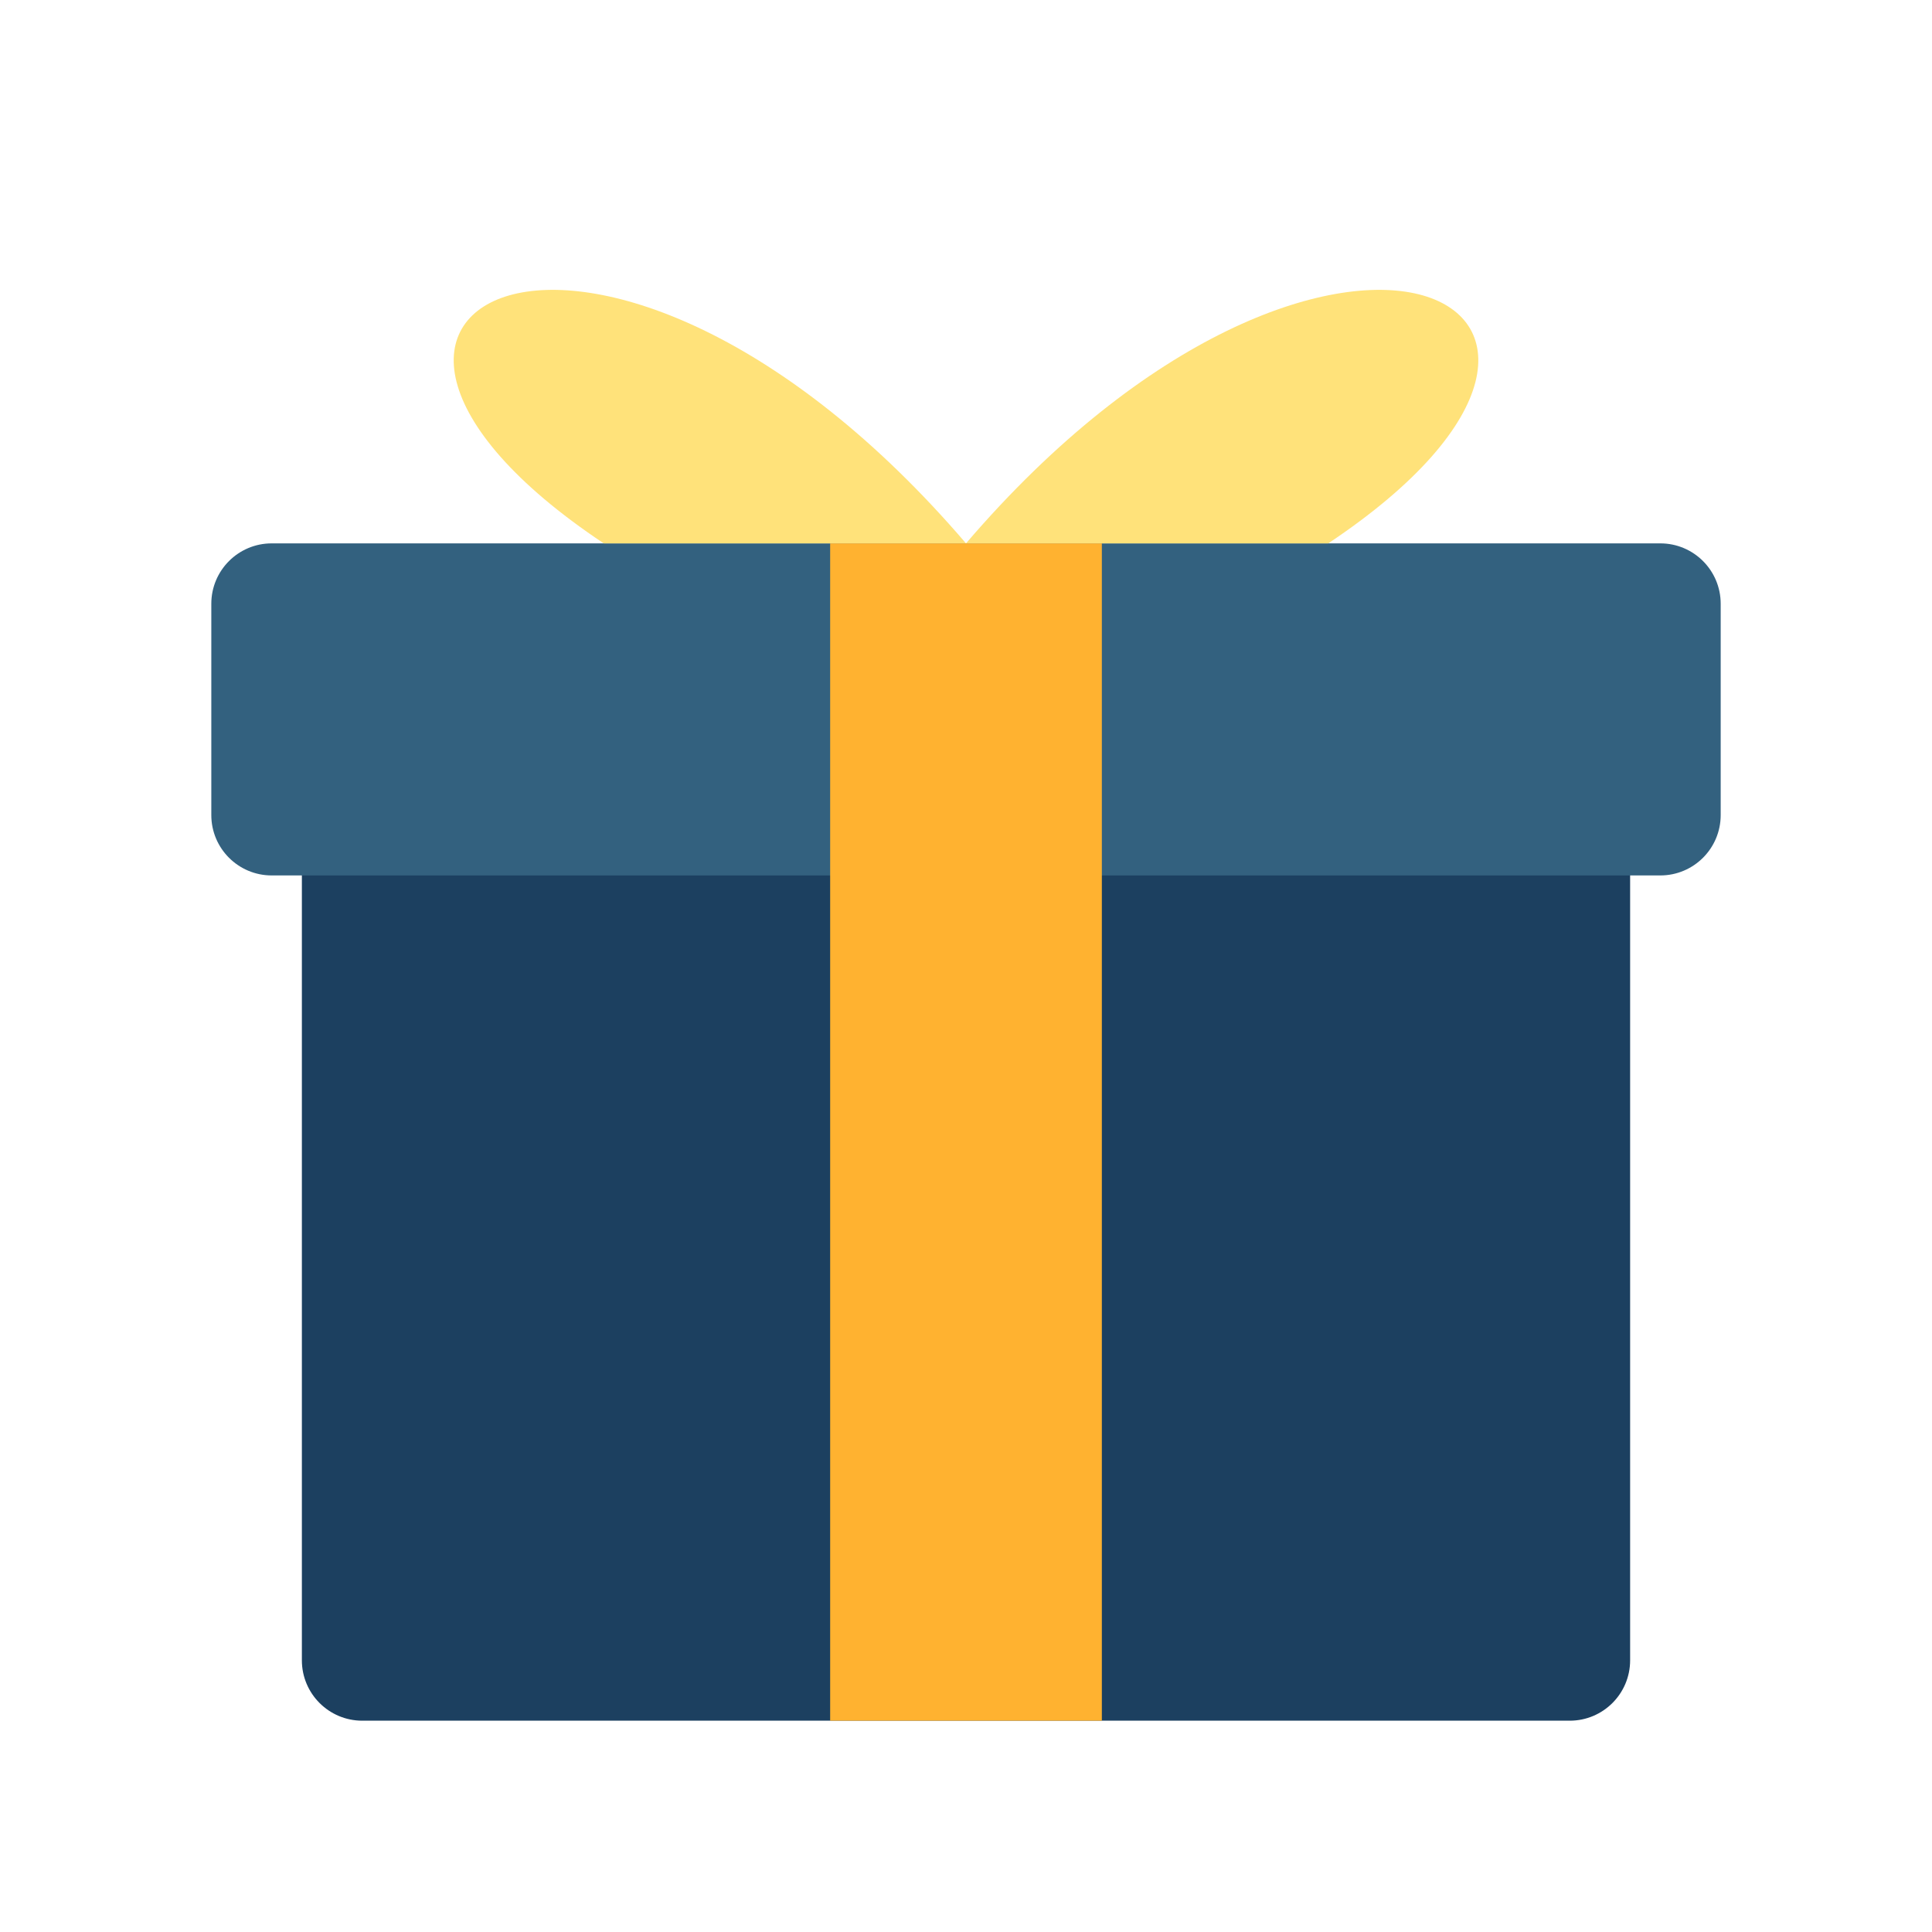
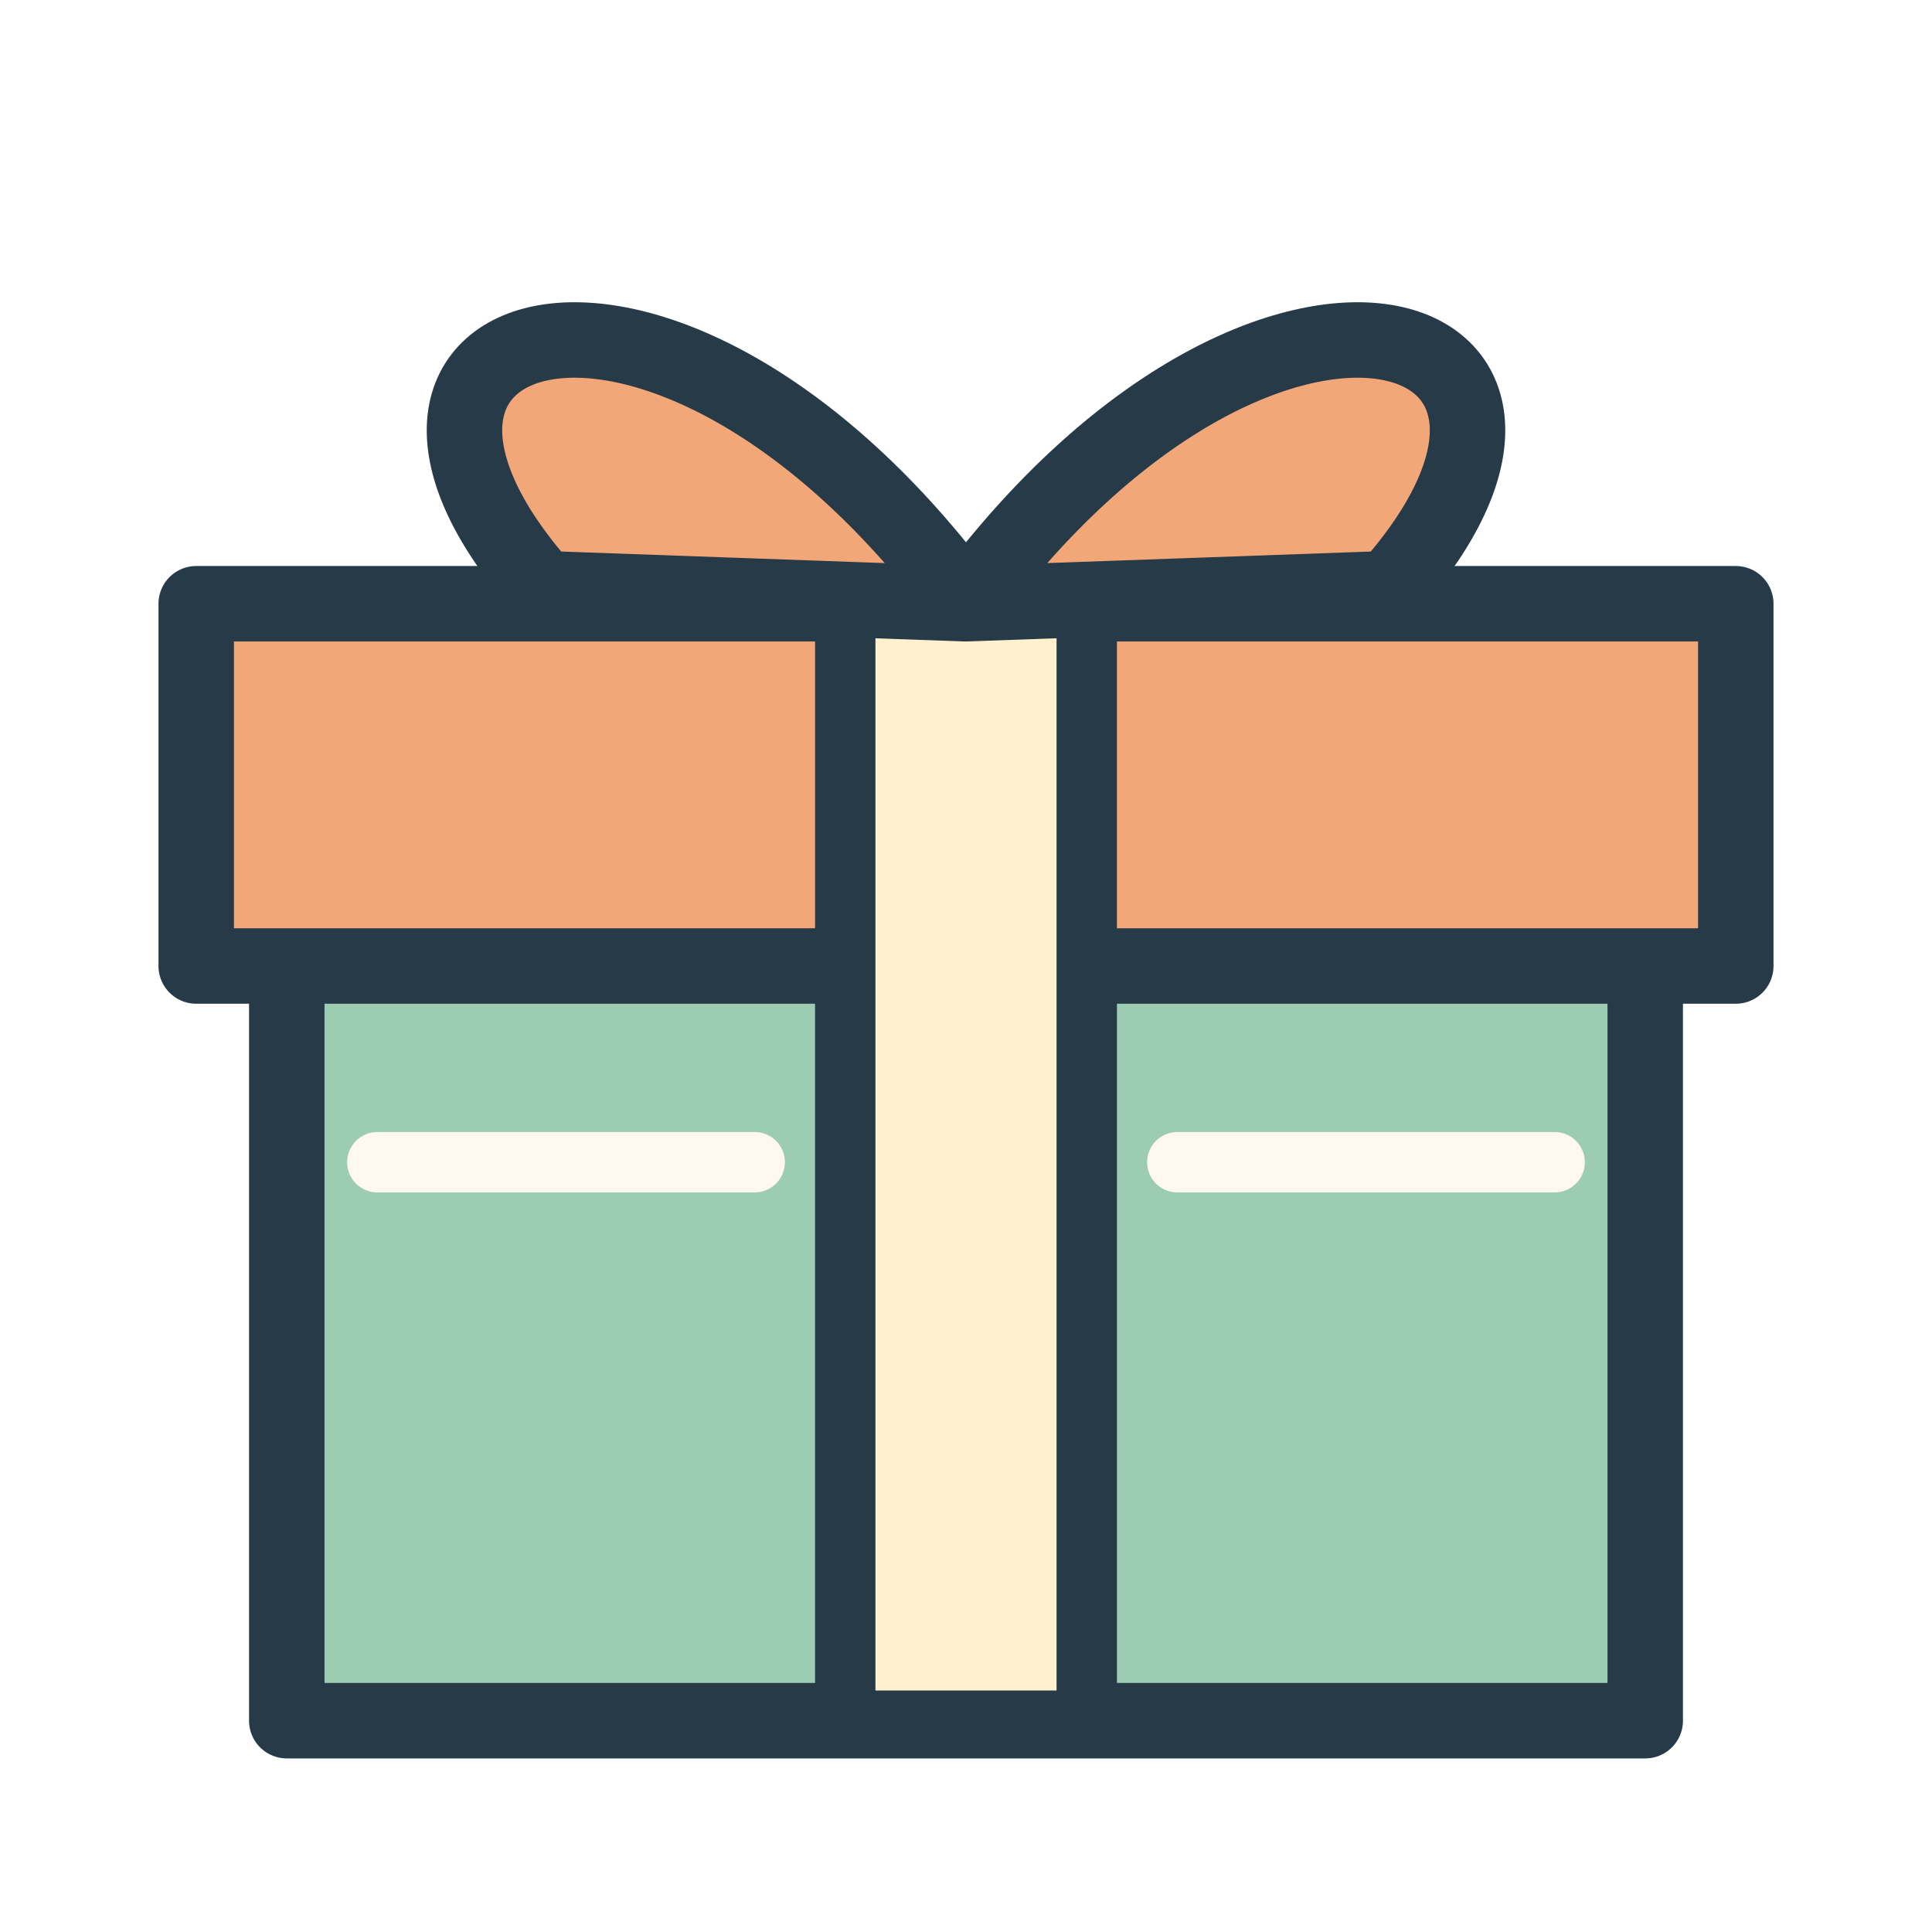
- <svg xmlns="http://www.w3.org/2000/svg" width="128" height="128" viewBox="0 0 128 128">
-   <rect x="20" y="52" width="88" height="62" rx="4" fill="#1c4060" />
-   <rect x="14" y="36" width="100" height="22" rx="4" fill="#33617f" />
-   <rect x="55" y="36" width="18" height="78" fill="#ffb230" />
-   <path d="M64 36 C40 8 16 20 40 36 Z M64 36 C88 8 112 20 88 36 Z" fill="#ffe27a" />
+ <svg xmlns="http://www.w3.org/2000/svg" viewBox="0 0 128 128">
+   <path d="M19 55h90v59H19z" fill="#9ccdb2" stroke="#263a48" stroke-width="5" stroke-linejoin="round" />
+   <path d="M13 40h102v24H13z" fill="#f2a778" stroke="#263a48" stroke-width="5" stroke-linejoin="round" />
+   <path d="M56 40h16v74H56z" fill="#fff1ce" stroke="#263a48" stroke-width="4" />
+   <path d="M64 40C44 13 20 21 36 39zm0 0c20-27 44-19 28-1z" fill="#f2a778" stroke="#263a48" stroke-width="5" stroke-linejoin="round" />
+   <path d="M25 77h25M78 77h25" fill="none" stroke="#fff8f0" stroke-width="4" stroke-linecap="round" />
</svg>
